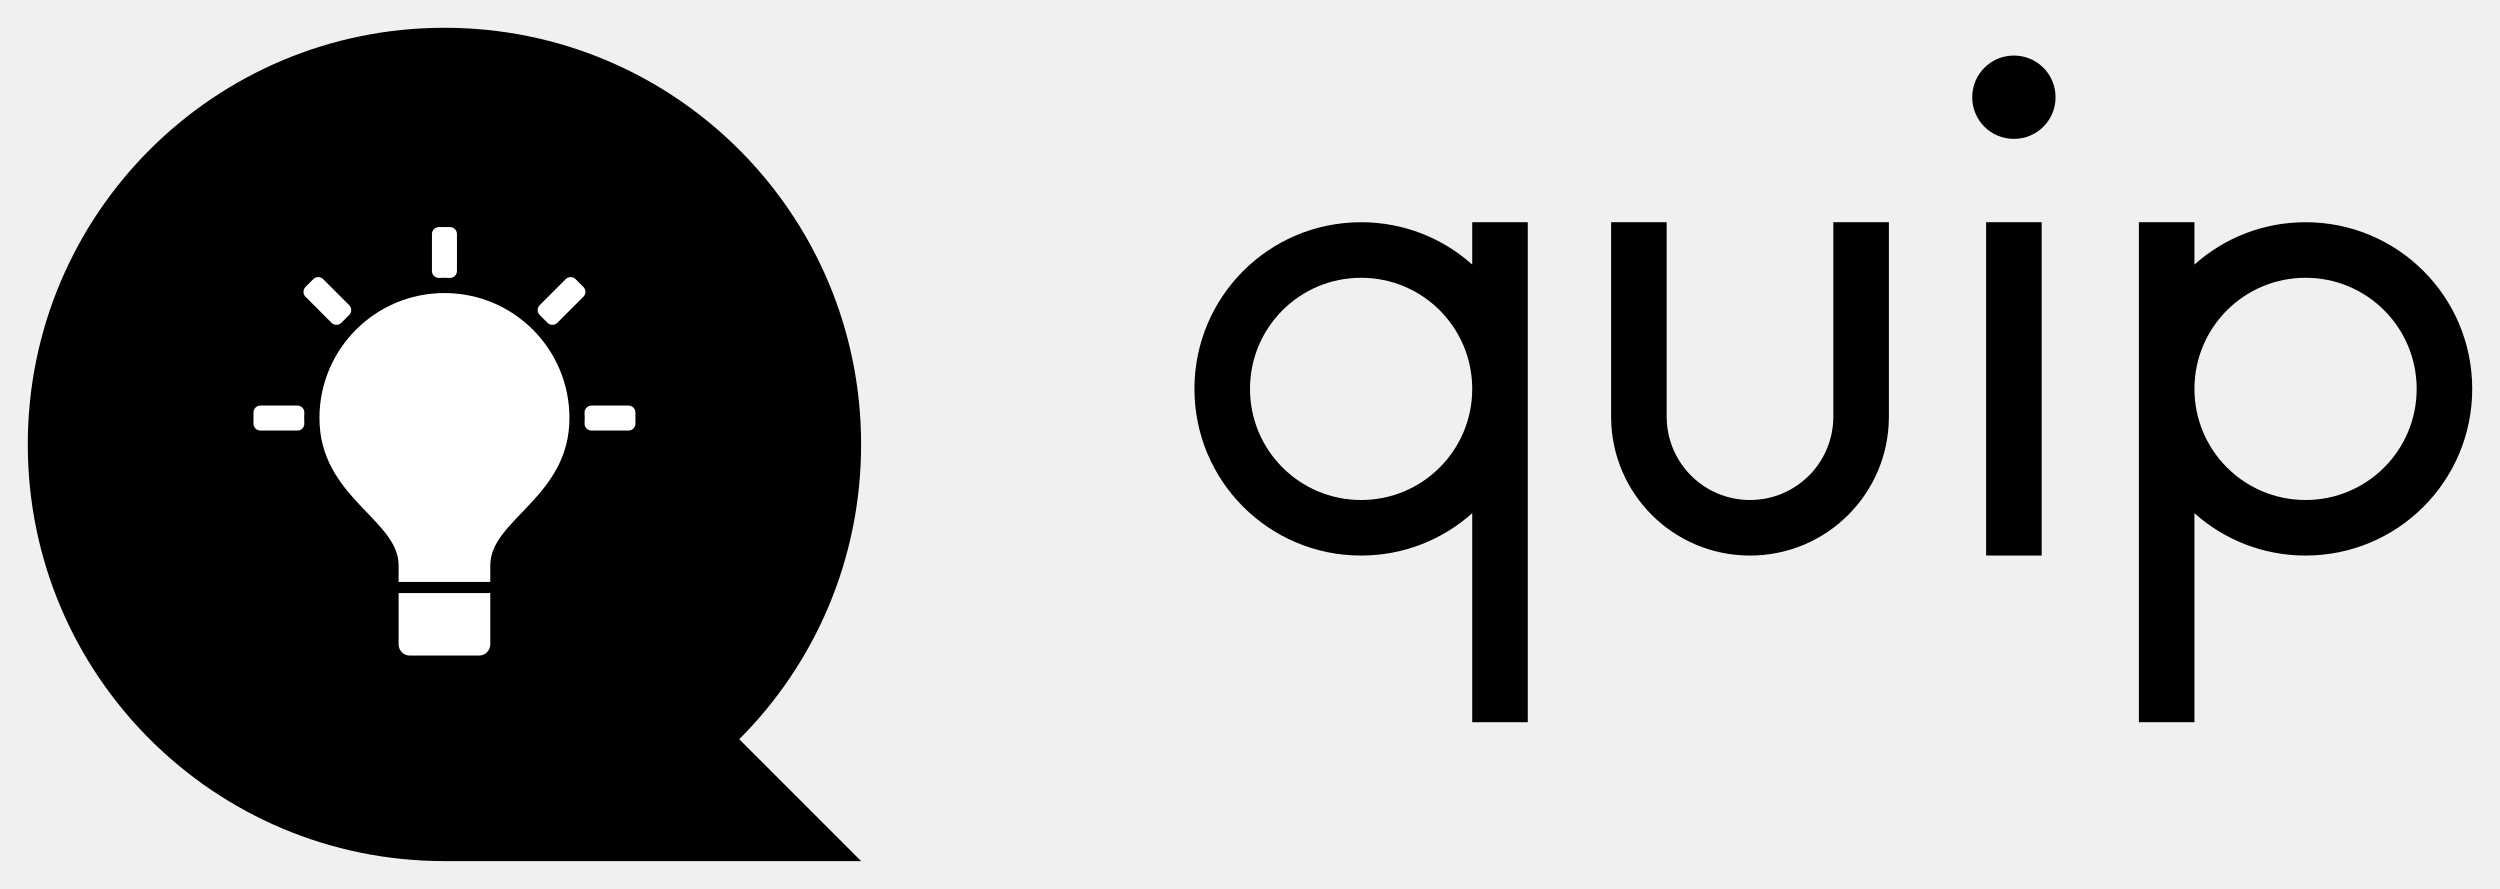
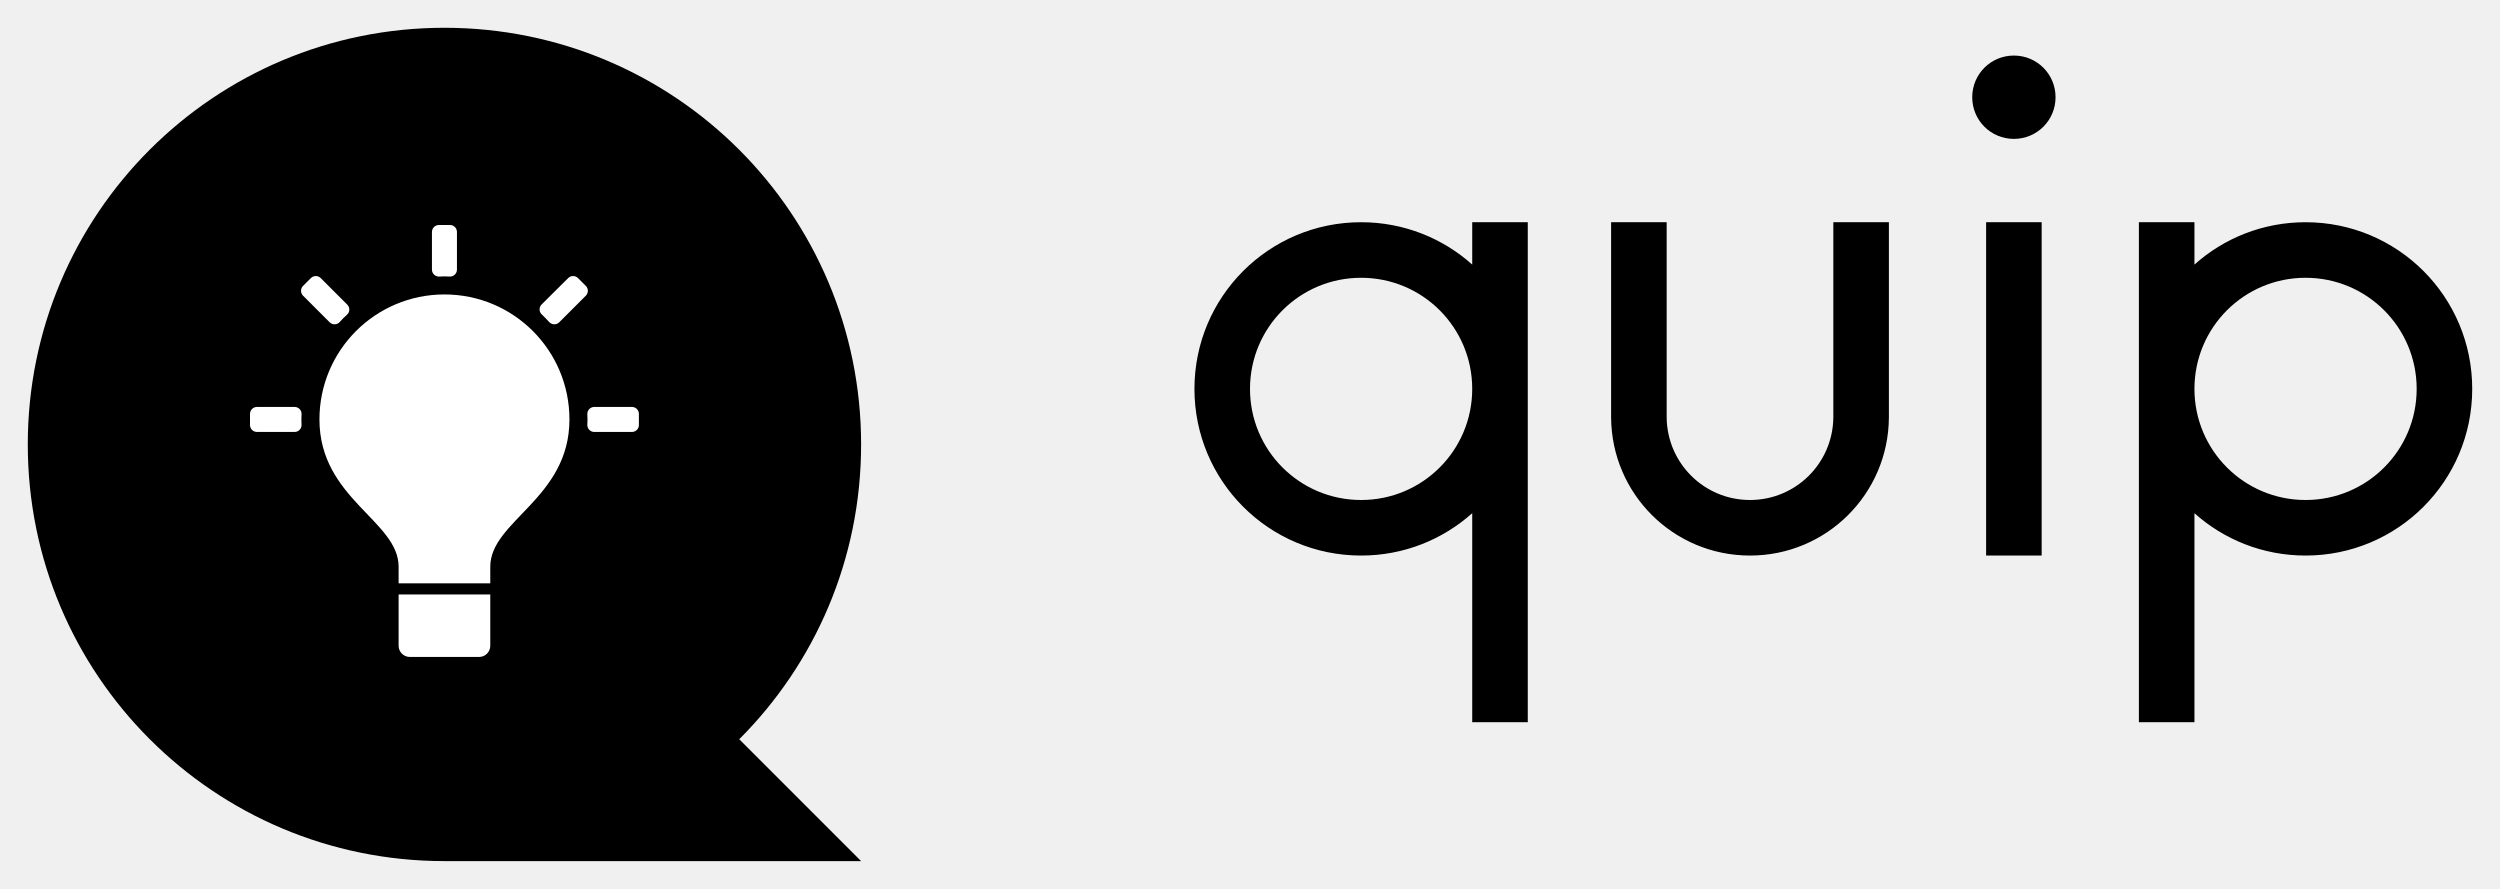
<svg xmlns="http://www.w3.org/2000/svg" version="1.2" viewBox="0 0 1440 512" width="1440" height="512">
  <path fill="#000000" d="m16 256c0-132.7 107.3-240 240-240 132.7 0 240 107.3 240 240 0 66.4-26.8 126.4-70.2 169.8l70.2 70.2h-240c-132.7 0-240-107.3-240-240z" />
  <g fill="#FFFFFF">
-     <path d="m184 240.8c0-39.8 32.2-72 72-72 39.8 0 72 32.2 72 72 0 45.6-45.6 58.4-45.6 84.8 0 9.6 0 9.6 0 9.6h-52.8c0 0 0 0 0-9.6 0-26.4-45.6-39.2-45.6-84.8z" />
-     <path d="m282.4 341.6v29.6c0 3.5-2.9 6.4-6.4 6.4h-40c-3.5 0-6.4-2.9-6.4-6.4v-29.6" />
-     <path stroke-width="8" stroke="#FFFFFF" stroke-linecap="round" stroke-linejoin="round" d="m150 240.8q0-1.6 0-3.2h21.3q-0.1 1.6-0.1 3.2 0 1.6 0.1 3.2h-21.3q0-1.6 0-3.2zm106-106q1.6 0 3.2 0v21.3q-1.6-0.1-3.2-0.1-1.6 0-3.2 0.1v-21.3q1.6 0 3.2 0zm106 106q0 1.6 0 3.2h-21.3q0.1-1.6 0.1-3.2 0-1.6-0.1-3.2h21.3q0 1.6 0 3.2zm-183.2-72.7q2.2-2.3 4.5-4.5l15 15q-2.3 2.2-4.5 4.5zm149.9-4.5q2.3 2.2 4.5 4.5l-15 15q-2.2-2.3-4.5-4.5z" />
+     <path d="m184 241.6c0-39.8 32.2-72 72-72 39.8 0 72 32.2 72 72 0 45.6-45.6 58.4-45.6 84.8 0 9.6 0 9.6 0 9.6h-52.8c0 0 0 0 0-9.6 0-26.4-45.6-39.2-45.6-84.8z" />
+     <path d="m282.4 342.4v29.6c0 3.5-2.9 6.4-6.4 6.4h-40c-3.5 0-6.4-2.9-6.4-6.4v-29.6" />
+     <path stroke-width="8" stroke="#FFFFFF" stroke-linecap="round" stroke-linejoin="round" d="m148 241.6q0-1.6 0-3.2h21.7q-0.1 1.6-0.1 3.2 0 1.6 0.1 3.2h-21.7q0-1.6 0-3.2zm108-108q1.6 0 3.2 0v21.7q-1.6-0.1-3.2-0.1-1.6 0-3.2 0.1v-21.7q1.6 0 3.2 0zm108 108q0 1.6 0 3.2h-21.7q0.1-1.6 0.1-3.2 0-1.6-0.1-3.2h21.7q0 1.6 0 3.2zm-186.6-74.1q2.2-2.3 4.5-4.5l15.3 15.3q-2.4 2.1-4.5 4.5zm152.7-4.5q2.3 2.2 4.5 4.5l-15.3 15.3q-2.2-2.4-4.5-4.6z" />
  </g>
  <path fill="#000000" d="m784 320c-53.1 0-96-42.9-96-96 0-53.1 42.9-96 96-96 24.6 0 47 9.2 64 24.4v-24.4h32v288h-32v-120.4c-17 15.2-39.4 24.4-64 24.4zm64-96c0-35.4-28.6-64-64-64-35.4 0-64 28.6-64 64 0 35.4 28.6 64 64 64 35.4 0 64-28.6 64-64zm160 96c-44.1 0-79.7-35.5-80-79.5v-112.5h32v112.5c0.3 26.3 21.6 47.5 48 47.5 26.4 0 47.7-21.2 48-47.5v-112.5h32v112.5c-0.3 44-35.9 79.5-80 79.5zm136-192h32v192h-32zm16-48c-13.3 0-24-10.7-24-24 0-13.3 10.7-24 24-24 13.3 0 24 10.7 24 24 0 13.3-10.7 24-24 24zm104 215.6v120.4h-32v-288h32v24.4c17-15.2 39.4-24.4 64-24.4 53.1 0 96 42.9 96 96 0 53.1-42.9 96-96 96-24.6 0-47-9.2-64-24.4zm64-7.6c35.4 0 64-28.6 64-64 0-35.4-28.6-64-64-64-35.4 0-64 28.6-64 64 0 35.4 28.6 64 64 64z" />
</svg>
